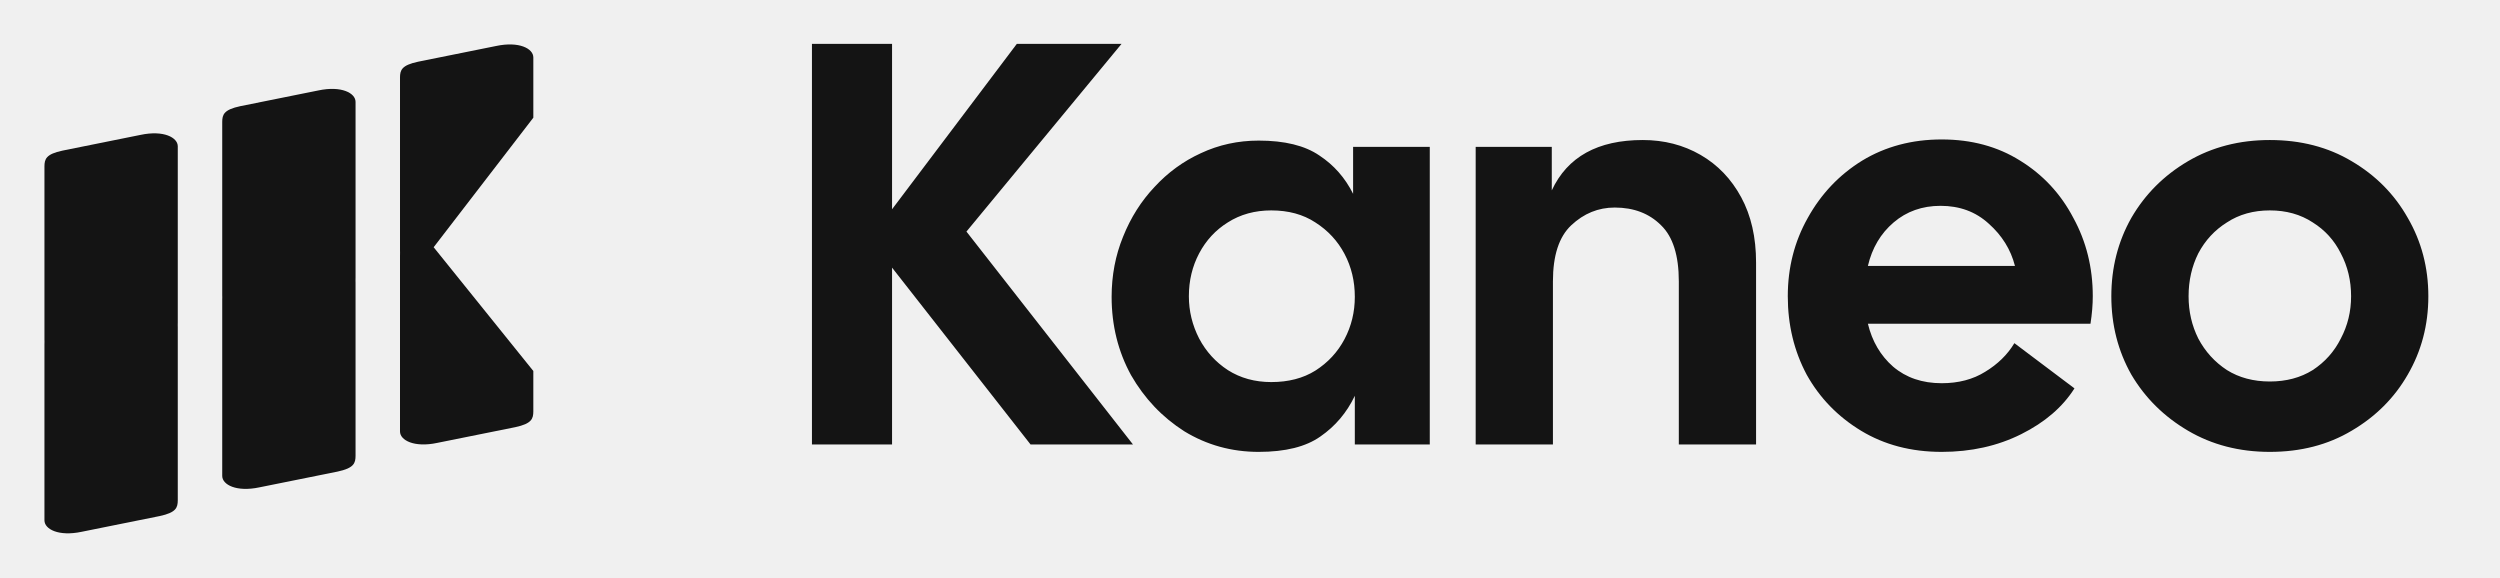
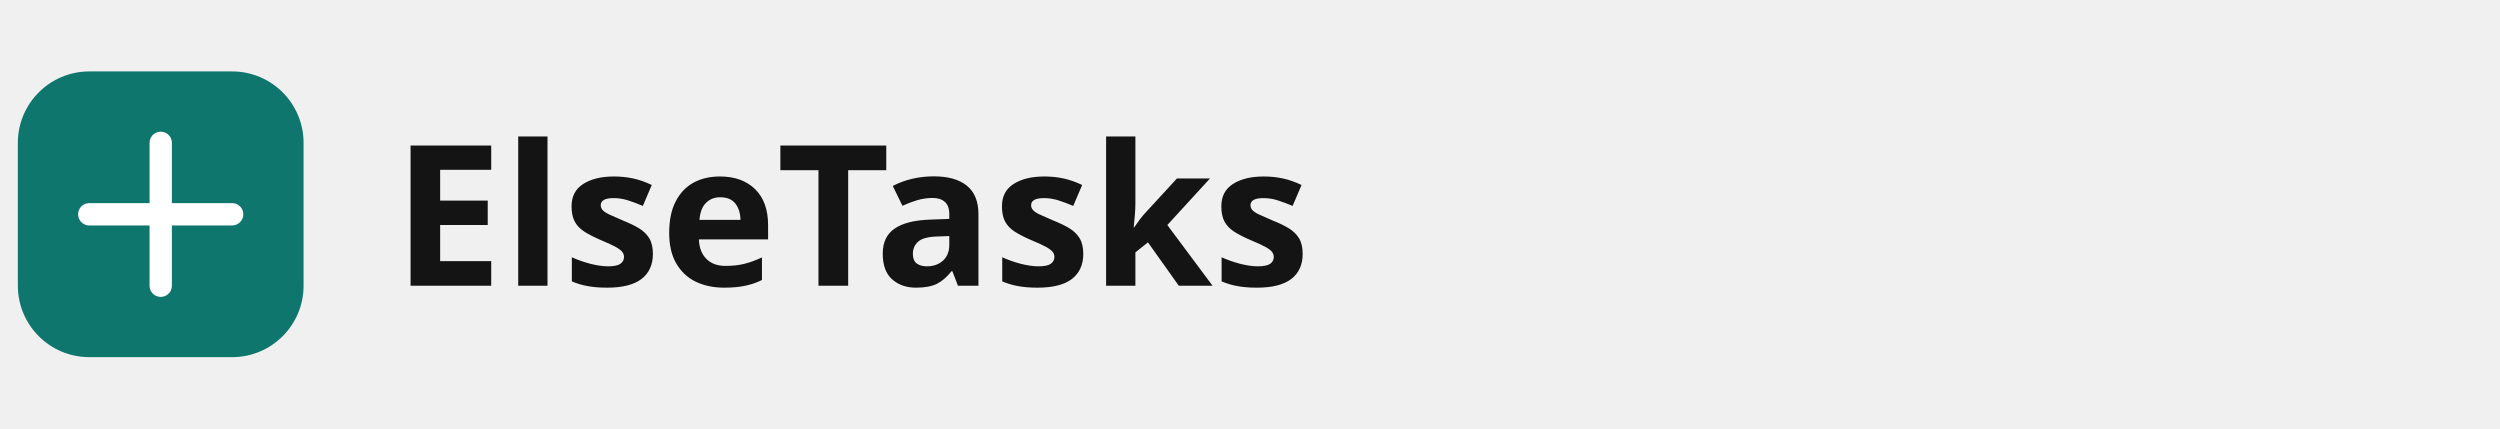
- <svg xmlns="http://www.w3.org/2000/svg" width="450" height="104" viewBox="0 0 450 104" fill="none">
-   <g clip-path="url(#clip0_108_64)">
-     <path d="M14.685 95.725C10.572 96.596 8 95.265 8 93.66L8 62.026C8 61.86 8.003 61.686 8.009 61.507C8.004 61.385 8.001 61.249 8.001 61.098L8.001 29.944C8.015 28.652 8.259 27.744 11.259 27.109L25.314 24.276C29.428 23.404 32 24.736 32 26.34L32 57.975C32 58.141 31.998 58.315 31.992 58.494C31.997 58.616 31.999 58.752 31.999 58.903L31.999 90.057C31.985 91.349 31.741 92.256 28.741 92.892L14.685 95.725Z" fill="#141414" />
-     <path d="M46.685 87.724C42.572 88.596 40 87.264 40 85.66L40 54.026C40 53.86 40.003 53.686 40.009 53.507C40.004 53.385 40.001 53.249 40.001 53.097L40.001 21.944C40.015 20.652 40.259 19.745 43.259 19.109L57.315 16.277C61.428 15.406 64 16.736 64 18.341L64 49.974C64 50.141 63.998 50.316 63.992 50.495C63.997 50.617 63.999 50.752 63.999 50.903L63.999 82.056C63.985 83.348 63.741 84.256 60.741 84.891L46.685 87.724Z" fill="#141414" />
-     <path d="M89.314 8.275C93.428 7.404 96 8.735 96 10.34V21.184L78.058 44.501L95.999 66.779V74.057C95.985 75.349 95.74 76.257 92.741 76.892L78.686 79.724C74.572 80.596 72.001 79.265 72 77.661V46.026C72 45.86 72.003 45.686 72.009 45.507C72.004 45.385 72.001 45.249 72.001 45.097V13.943C72.015 12.651 72.259 11.744 75.259 11.108L89.314 8.275Z" fill="#141414" />
-     <path d="M146.15 80V7.9H160.57V37.667L183.024 7.9H201.873L173.96 41.684L203.933 80H185.496L160.57 48.173V80H146.15ZM226.563 81.339C221.688 81.339 217.225 80.103 213.173 77.631C209.191 75.09 205.998 71.726 203.594 67.537C201.26 63.28 200.092 58.576 200.092 53.426C200.092 49.581 200.779 45.976 202.152 42.611C203.526 39.178 205.414 36.191 207.817 33.65C210.221 31.041 213.002 29.015 216.16 27.573C219.388 26.062 222.855 25.307 226.563 25.307C231.233 25.307 234.872 26.2 237.481 27.985C240.091 29.702 242.116 32.002 243.558 34.886V26.44H257.36V80H243.867V71.245C242.425 74.266 240.365 76.704 237.687 78.558C235.078 80.412 231.37 81.339 226.563 81.339ZM228.829 68.773C231.919 68.773 234.563 68.086 236.76 66.713C239.026 65.271 240.777 63.383 242.013 61.048C243.249 58.713 243.867 56.173 243.867 53.426C243.867 50.611 243.249 48.036 242.013 45.701C240.777 43.366 239.026 41.478 236.76 40.036C234.563 38.594 231.919 37.873 228.829 37.873C225.877 37.873 223.267 38.594 221.001 40.036C218.804 41.409 217.087 43.263 215.851 45.598C214.615 47.933 213.997 50.508 213.997 53.323C213.997 56.001 214.615 58.542 215.851 60.945C217.087 63.28 218.804 65.168 221.001 66.61C223.267 68.052 225.877 68.773 228.829 68.773ZM265.622 80V26.44H279.321V34.268C282.136 28.225 287.595 25.204 295.698 25.204C299.543 25.204 303.011 26.097 306.101 27.882C309.191 29.667 311.629 32.208 313.414 35.504C315.199 38.8 316.092 42.714 316.092 47.246V80H302.187V50.645C302.187 45.976 301.123 42.611 298.994 40.551C296.865 38.422 294.084 37.358 290.651 37.358C287.698 37.358 285.089 38.422 282.823 40.551C280.626 42.611 279.527 45.976 279.527 50.645V80H265.622ZM349.508 81.339C344.015 81.339 339.174 80.069 334.985 77.528C330.797 74.987 327.535 71.623 325.2 67.434C322.934 63.177 321.801 58.473 321.801 53.323C321.801 48.173 323.003 43.469 325.406 39.212C327.81 34.886 331.071 31.453 335.191 28.912C339.38 26.371 344.152 25.101 349.508 25.101C354.864 25.101 359.568 26.371 363.619 28.912C367.739 31.453 370.932 34.886 373.198 39.212C375.533 43.469 376.7 48.173 376.7 53.323C376.7 54.078 376.666 54.868 376.597 55.692C376.529 56.516 376.426 57.374 376.288 58.267H336.221C336.977 61.426 338.487 64.001 340.753 65.992C343.088 67.983 346.006 68.979 349.508 68.979C352.53 68.979 355.139 68.292 357.336 66.919C359.602 65.546 361.353 63.829 362.589 61.769L373.404 69.906C371.276 73.271 368.083 76.017 363.825 78.146C359.568 80.275 354.796 81.339 349.508 81.339ZM349.302 37.049C346.006 37.049 343.191 38.045 340.856 40.036C338.522 42.027 336.977 44.637 336.221 47.864H362.692C361.937 44.911 360.358 42.371 357.954 40.242C355.62 38.113 352.736 37.049 349.302 37.049ZM408.571 81.339C403.078 81.339 398.168 80.069 393.842 77.528C389.516 74.987 386.117 71.623 383.645 67.434C381.242 63.177 380.04 58.473 380.04 53.323C380.04 48.173 381.242 43.469 383.645 39.212C386.117 34.955 389.516 31.556 393.842 29.015C398.168 26.474 403.078 25.204 408.571 25.204C414.133 25.204 419.043 26.474 423.3 29.015C427.626 31.556 430.991 34.955 433.394 39.212C435.866 43.469 437.102 48.173 437.102 53.323C437.102 58.473 435.866 63.177 433.394 67.434C430.991 71.623 427.626 74.987 423.3 77.528C419.043 80.069 414.133 81.339 408.571 81.339ZM408.571 68.67C411.524 68.67 414.099 67.983 416.296 66.61C418.494 65.168 420.176 63.28 421.343 60.945C422.579 58.61 423.197 56.07 423.197 53.323C423.197 50.508 422.579 47.933 421.343 45.598C420.176 43.263 418.494 41.409 416.296 40.036C414.099 38.594 411.524 37.873 408.571 37.873C405.619 37.873 403.044 38.594 400.846 40.036C398.649 41.409 396.932 43.263 395.696 45.598C394.529 47.933 393.945 50.508 393.945 53.323C393.945 56.07 394.529 58.61 395.696 60.945C396.932 63.28 398.649 65.168 400.846 66.61C403.044 67.983 405.619 68.67 408.571 68.67Z" fill="#141414" />
-   </g>
-   <defs>
-     <clipPath id="clip0_108_64">
-       <rect width="450" height="104" fill="white" />
-     </clipPath>
-   </defs>
+ <svg xmlns="http://www.w3.org/2000/svg" width="280" height="48" viewBox="0 0 280 48" fill="none">
+   <rect x="2" y="8" width="32" height="32" rx="8" fill="#0F766E" />
+   <path d="M10 24h16M18 16v16" stroke="#fff" stroke-width="2.5" stroke-linecap="round" />
+   <text x="44" y="32" font-family="system-ui,Segoe UI,sans-serif" font-size="22" font-weight="700" fill="#141414">ElseTasks</text>
</svg>
